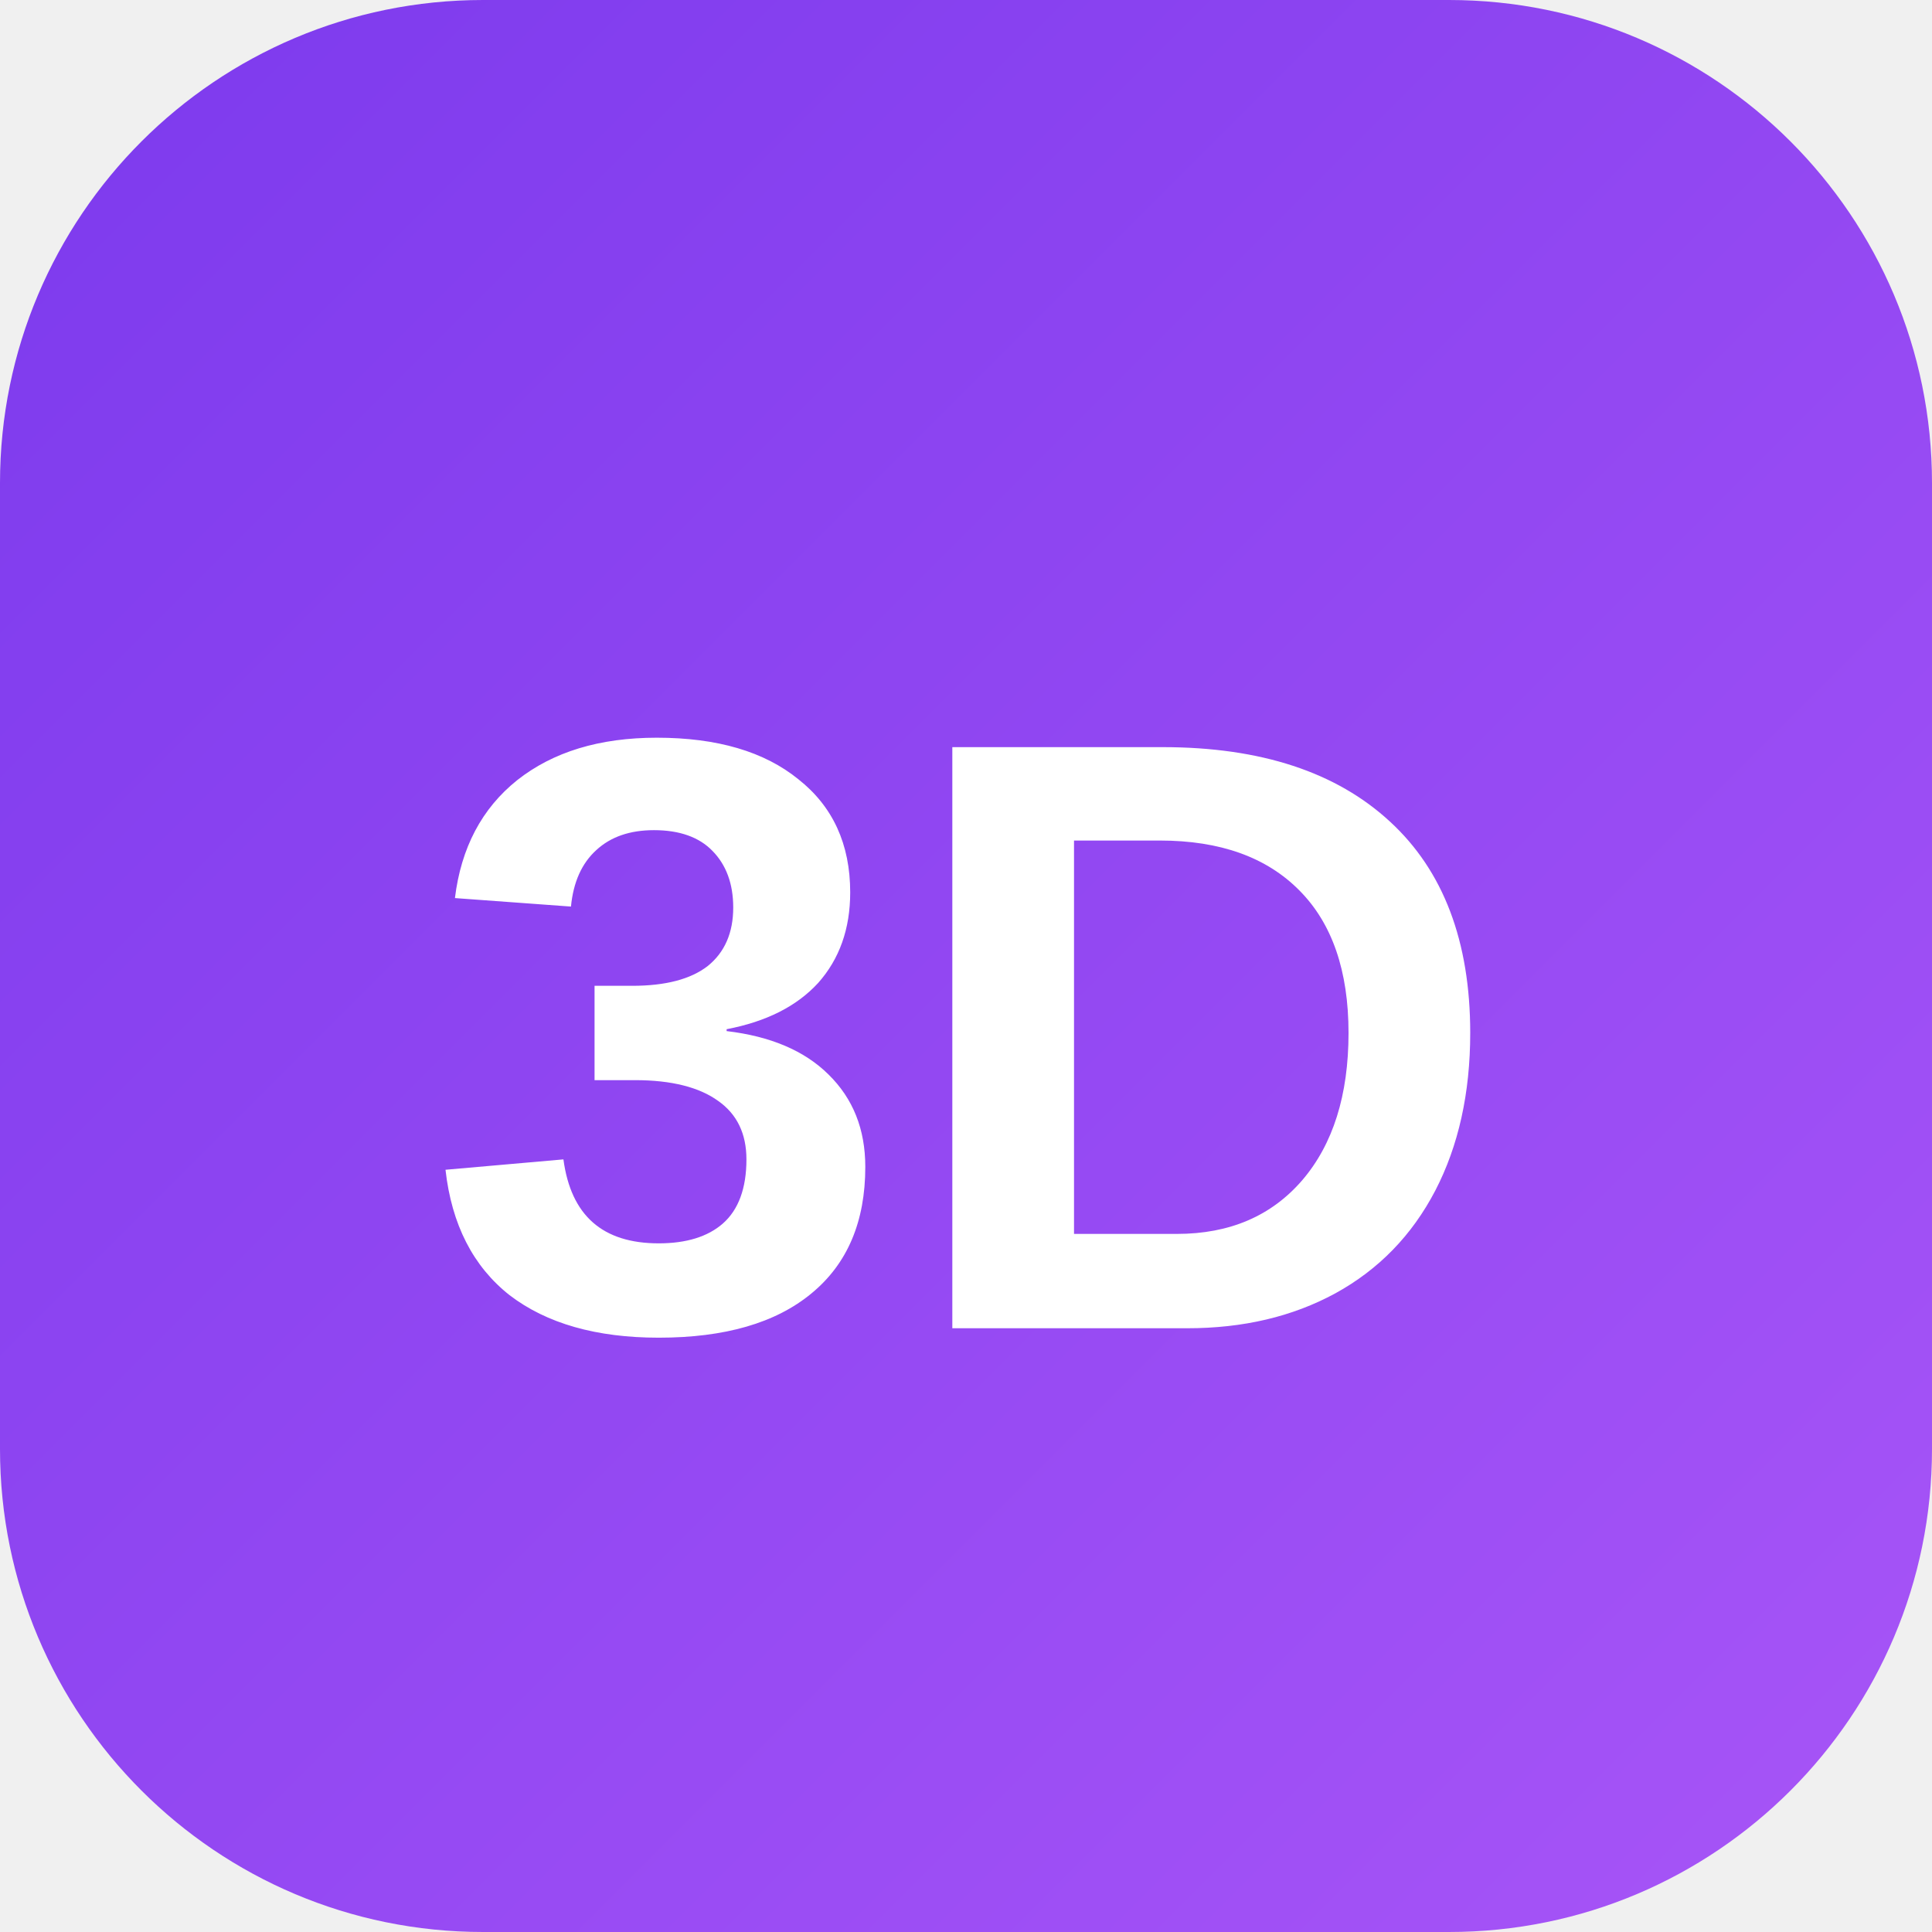
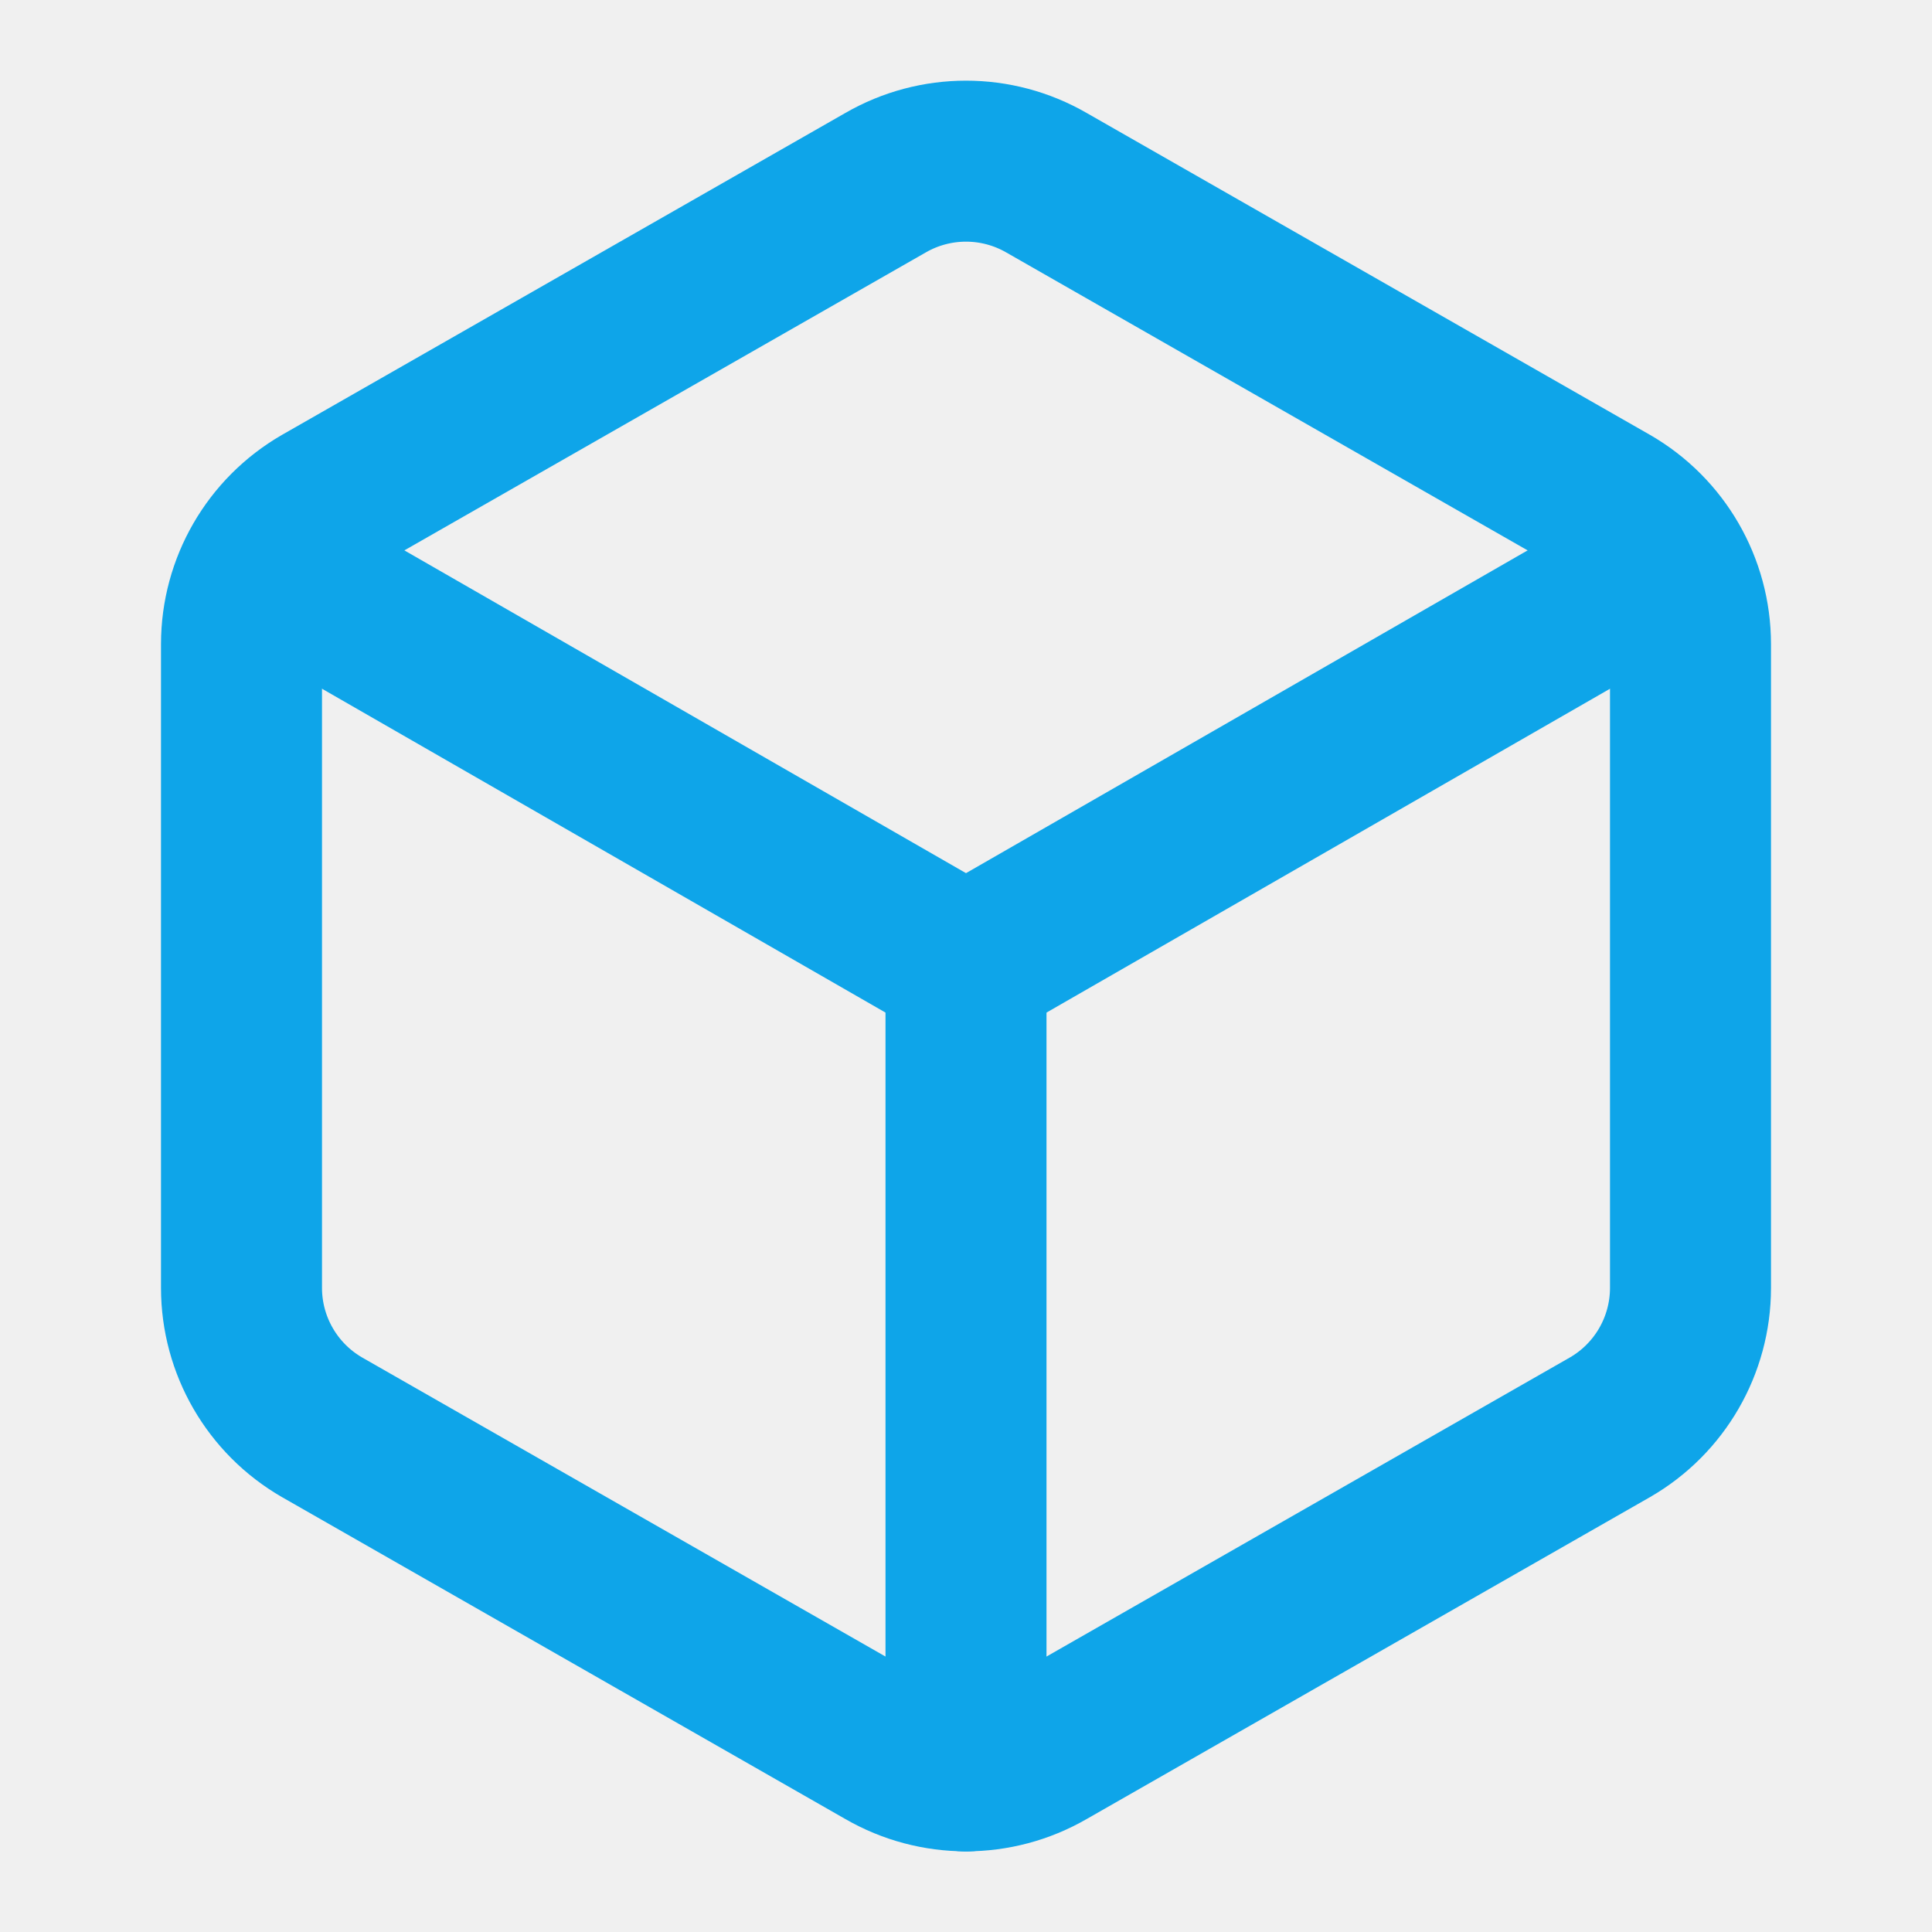
- <svg xmlns="http://www.w3.org/2000/svg" viewBox="0 0 32 32">
-   <defs>
-     <linearGradient id="g" x1="0" y1="0" x2="1" y2="1">
-       <stop offset="0%" stop-color="#7c3aed" />
-       <stop offset="100%" stop-color="#a855f7" />
-     </linearGradient>
-   </defs>
-   <rect width="32" height="32" rx="8" fill="url(#g)" />
-   <text x="16" y="22" text-anchor="middle" font-family="Arial, sans-serif" font-size="14" font-weight="700" fill="#fff">3D</text>
+ <svg xmlns="http://www.w3.org/2000/svg" viewBox="0 0 24 24" fill="none" stroke="#0ea5e9" stroke-width="2" stroke-linecap="round" stroke-linejoin="round">
+   <path d="M21 8a2 2 0 0 0-1-1.73l-7-4a2 2 0 0 0-2 0l-7 4A2 2 0 0 0 3 8v8a2 2 0 0 0 1 1.73l7 4a2 2 0 0 0 2 0l7-4A2 2 0 0 0 21 16Z" />
+   <path d="m3.3 7 8.7 5 8.7-5" />
+   <path d="M12 22V12" />
</svg>
